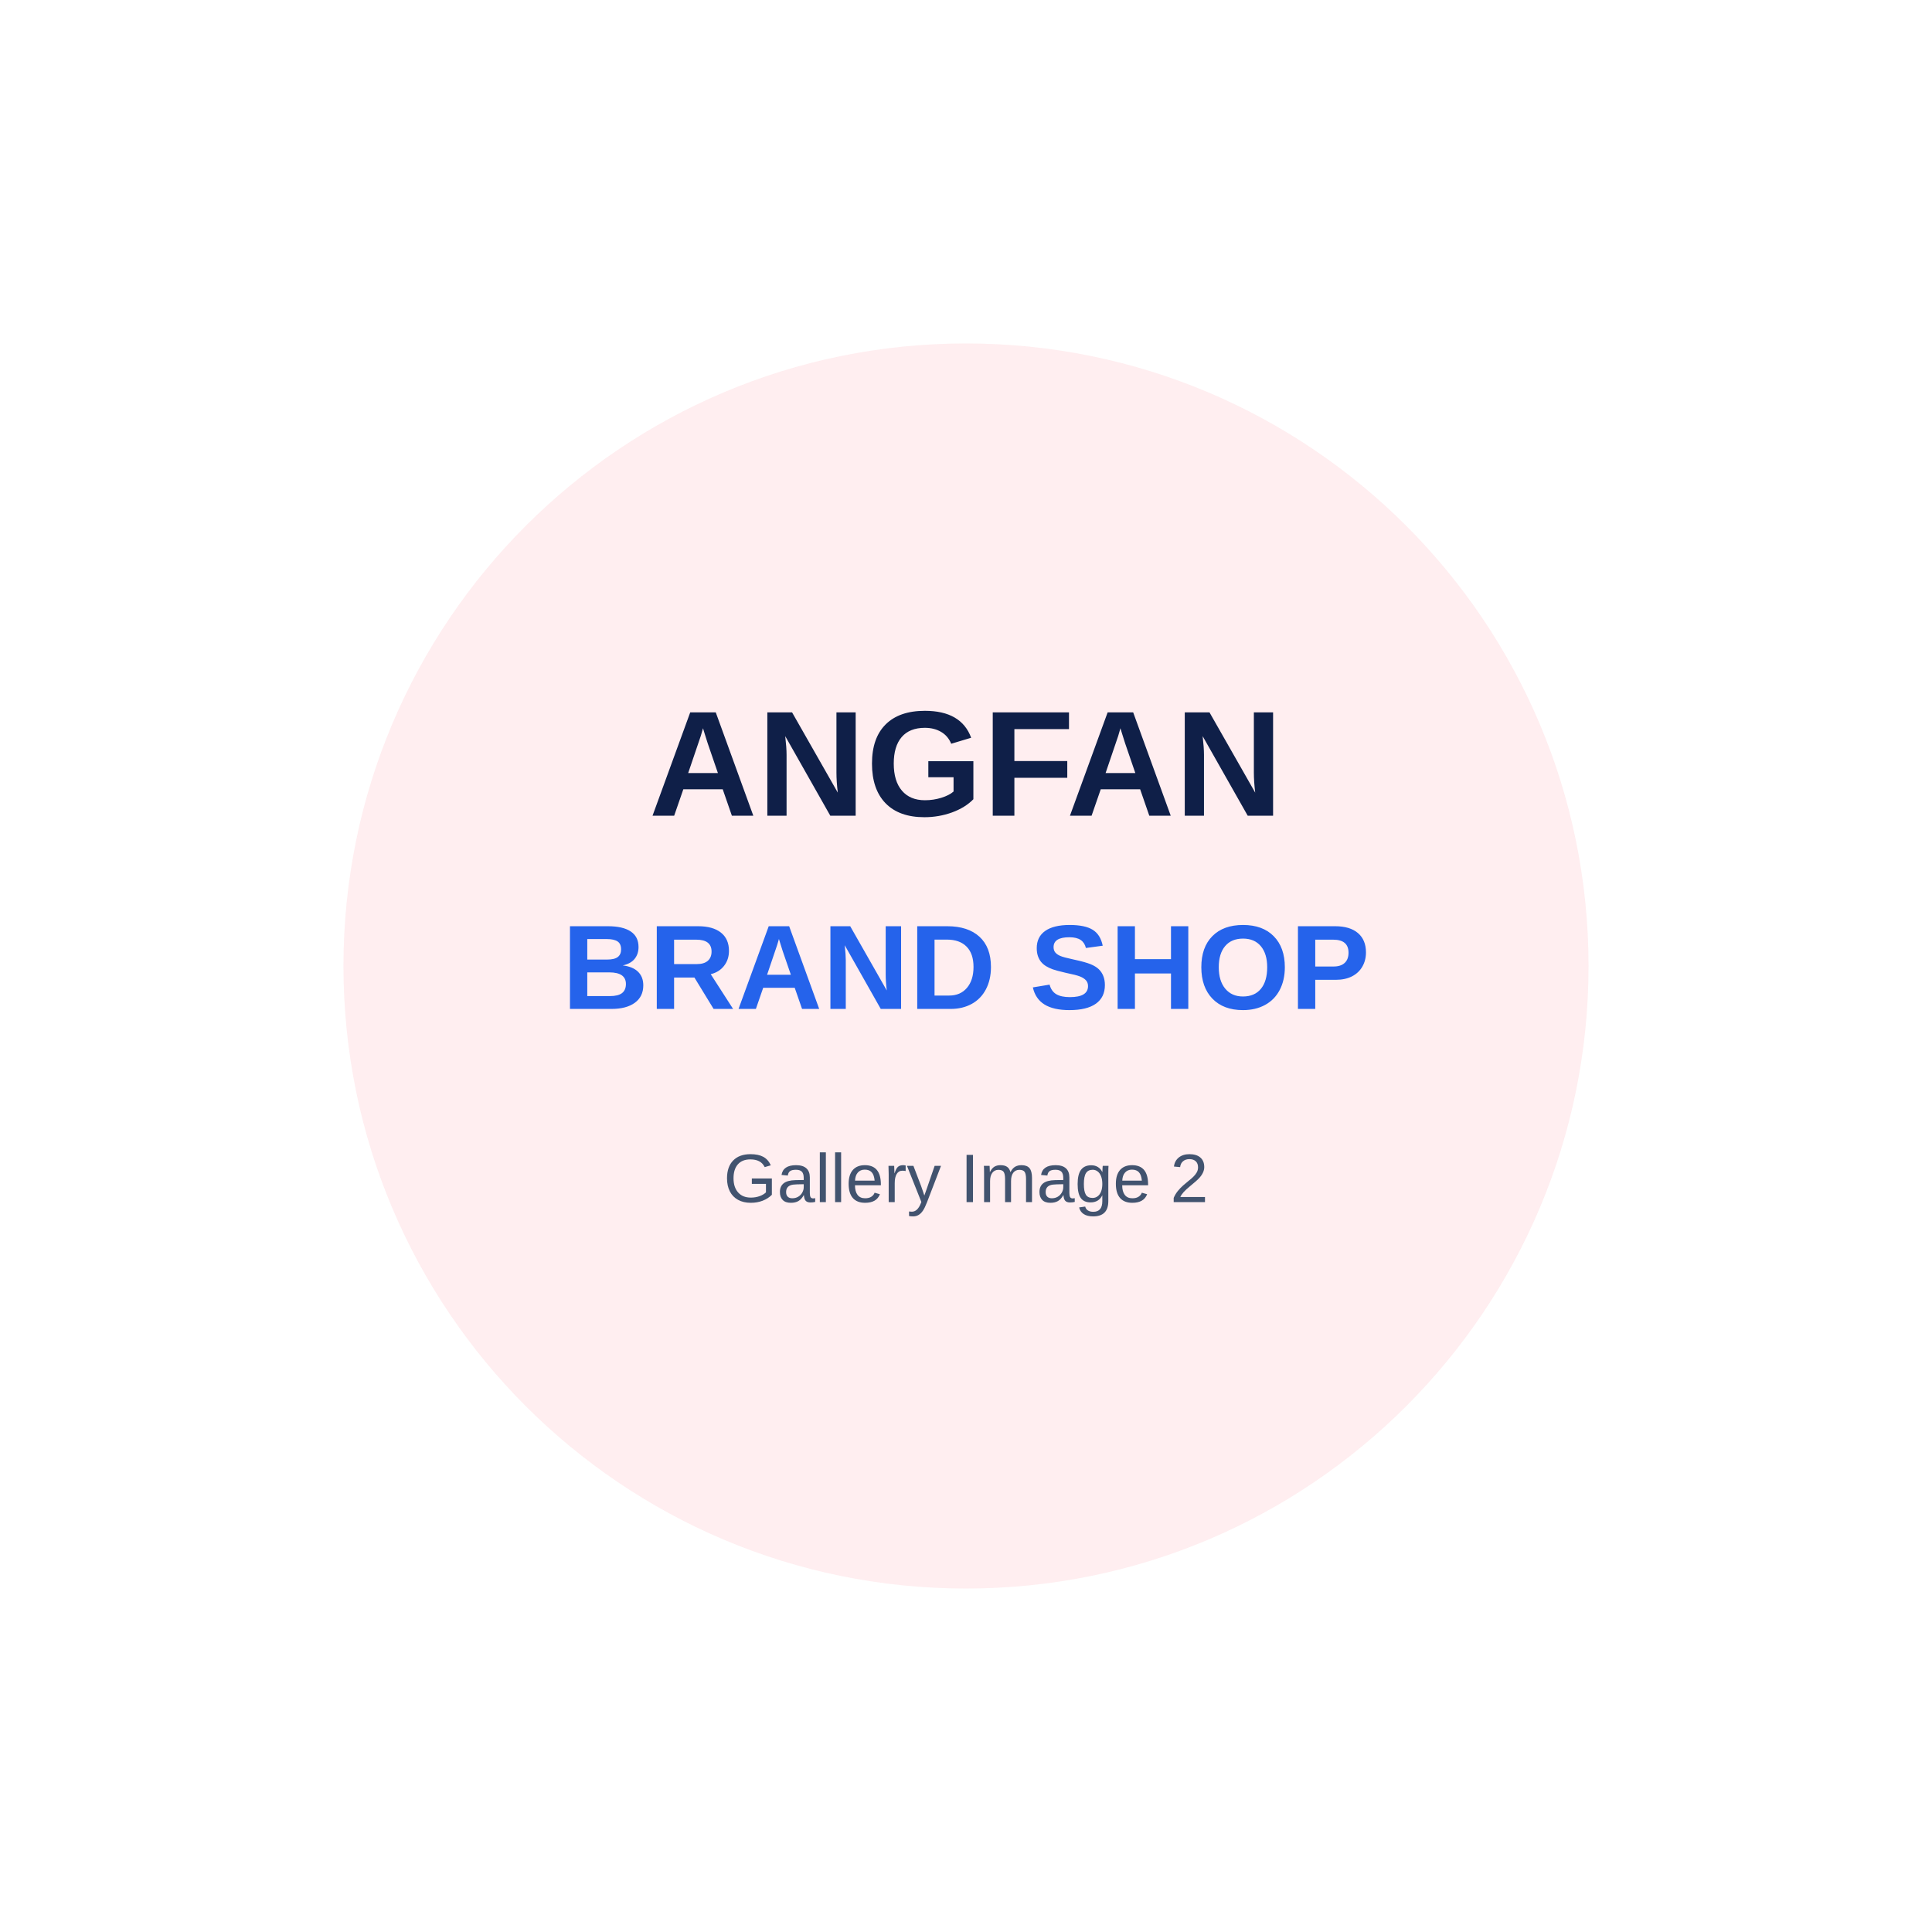
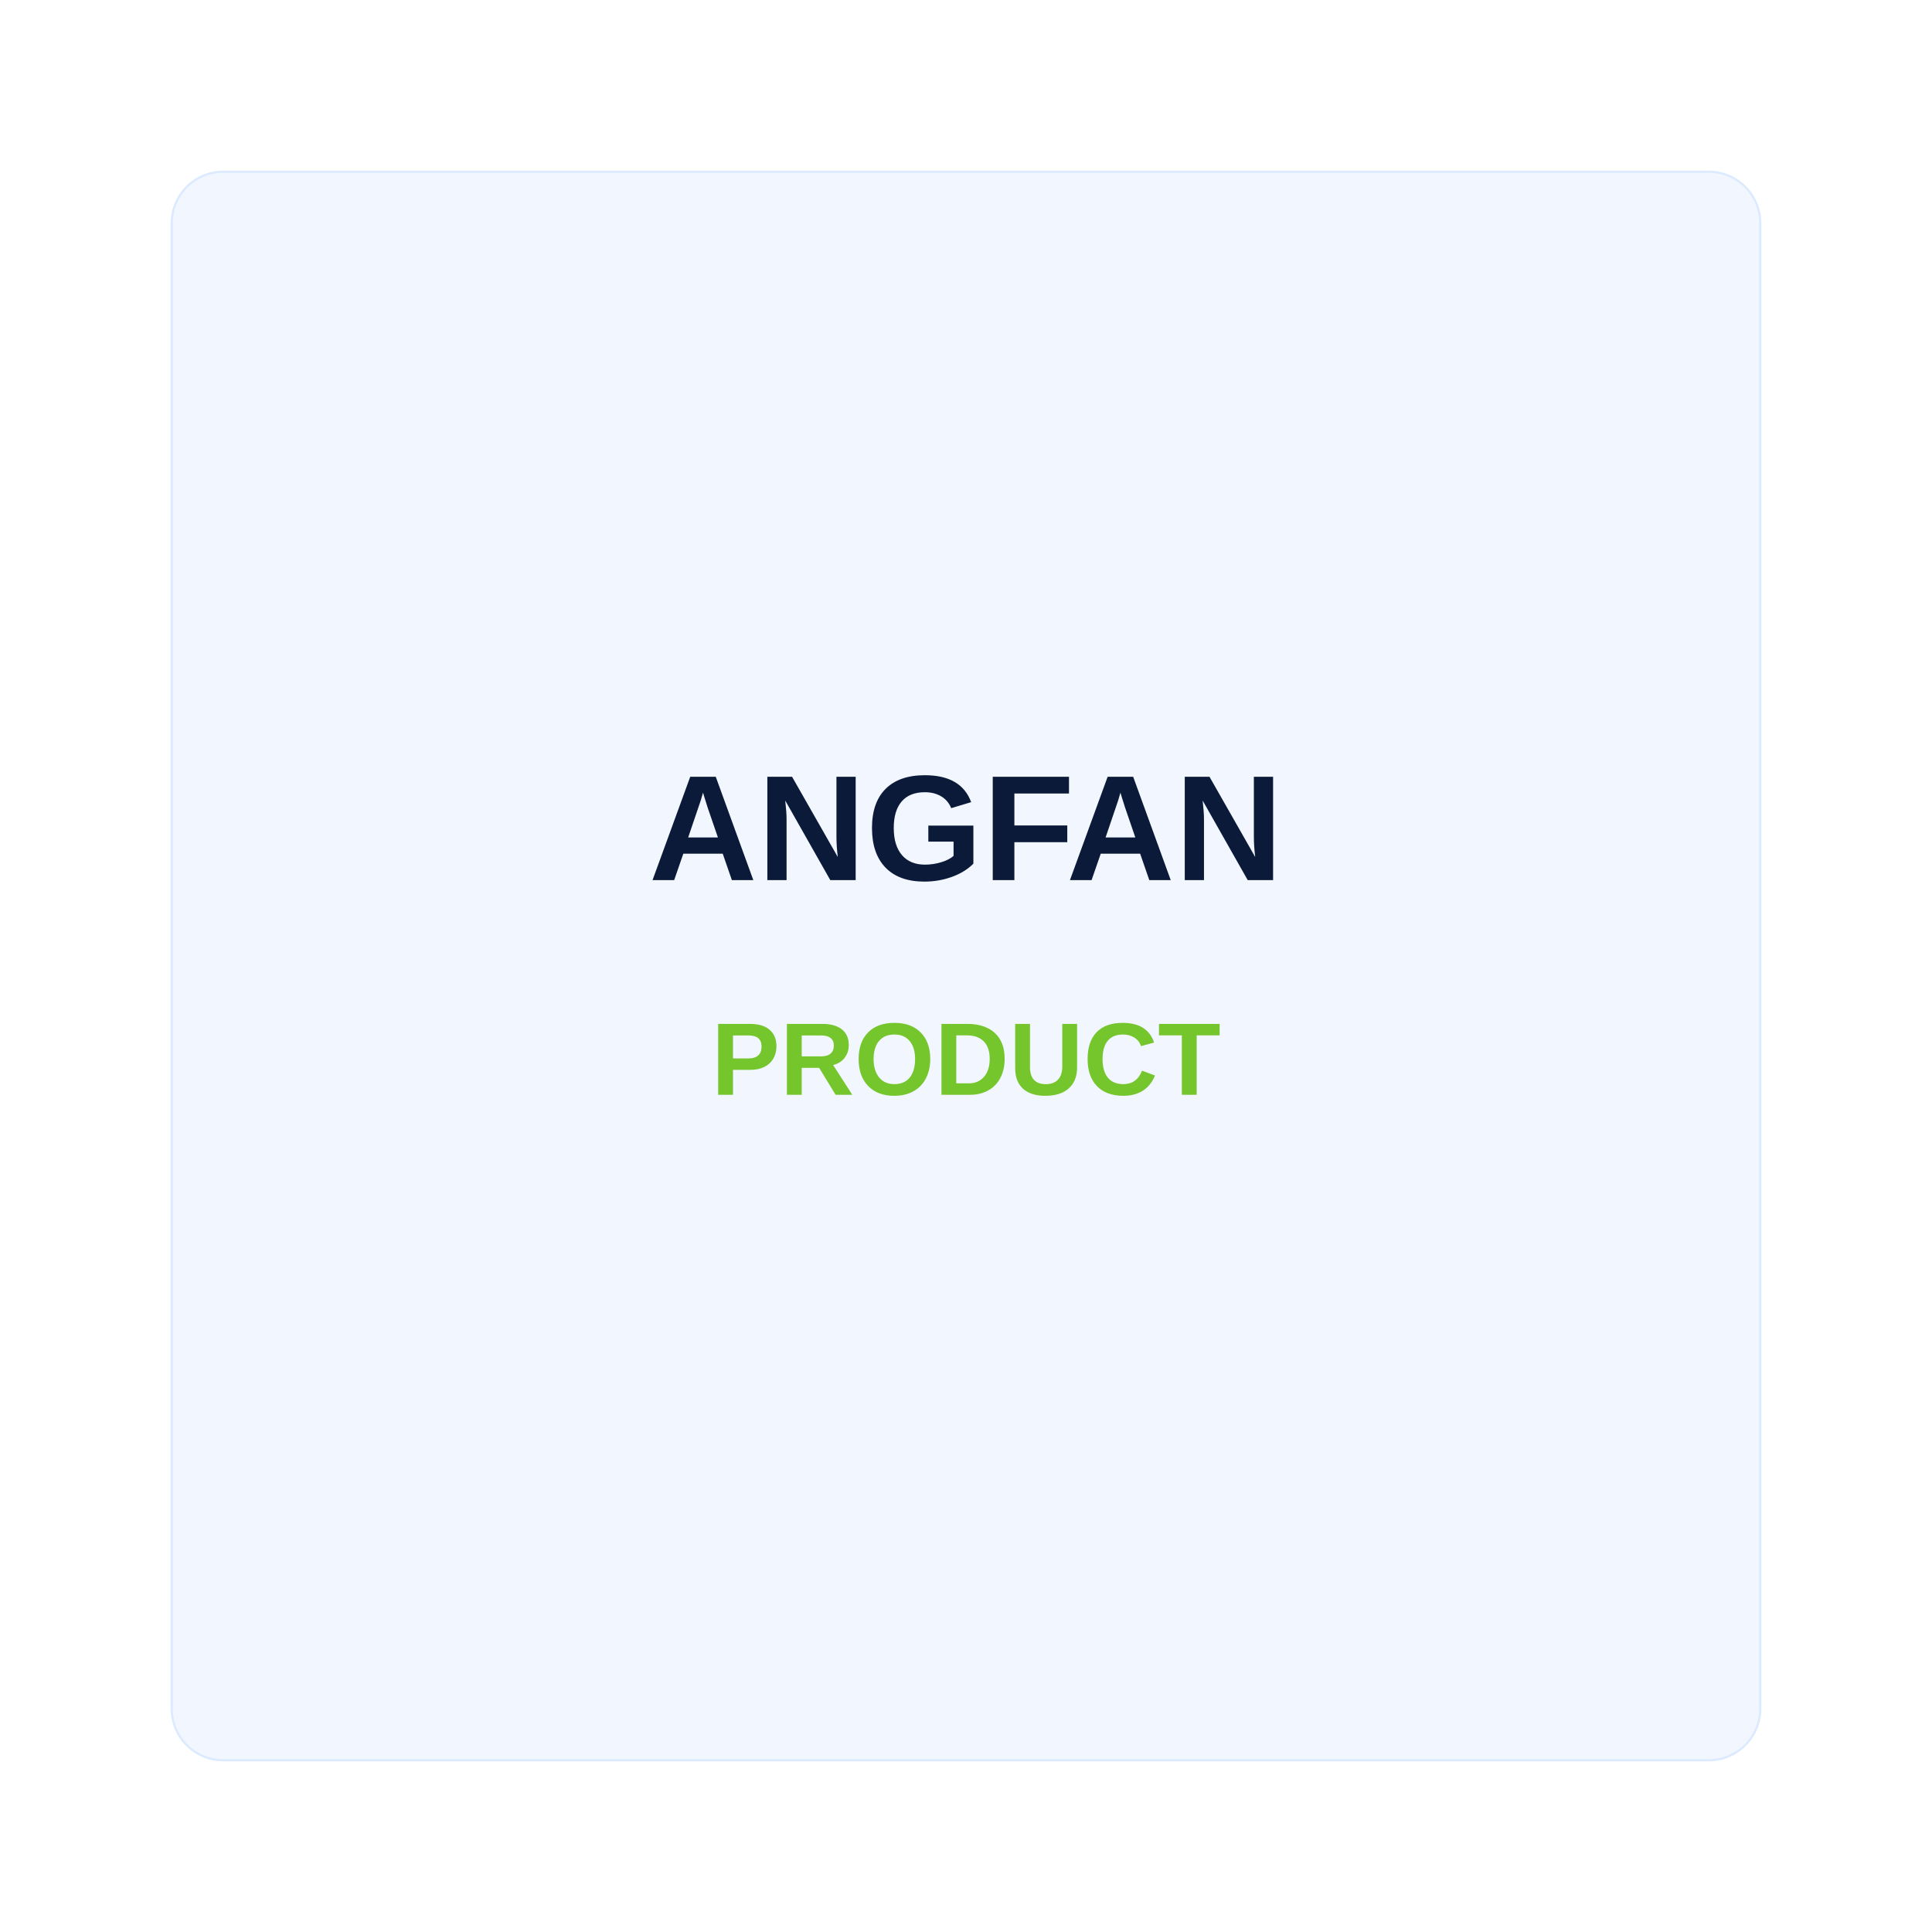
- <svg xmlns="http://www.w3.org/2000/svg" width="900" height="900" viewBox="0 0 900 900">
-   <rect width="900" height="900" fill="#ffffff" />
-   <circle cx="450" cy="450" r="290" fill="#fecdd3" opacity="0.35" />
-   <text x="450" y="380" text-anchor="middle" font-family="Arial" font-size="70" font-weight="700" fill="#0f1f48">ANGFAN</text>
-   <text x="450" y="470" text-anchor="middle" font-family="Arial" font-size="56" font-weight="700" fill="#2563eb">BRAND SHOP</text>
-   <text x="450" y="560" text-anchor="middle" font-family="Arial" font-size="32" fill="#42536f">Gallery Image 2</text>
+ <svg xmlns="http://www.w3.org/2000/svg" width="900" height="900">
+   <rect width="900" height="900" fill="#fff" />
+   <rect x="80" y="80" width="740" height="740" rx="24" fill="#f2f7ff" stroke="#dbeafe" />
+   <text x="450" y="410" font-family="Arial" font-size="70" text-anchor="middle" font-weight="700" fill="#0b1a38">ANGFAN</text>
+   <text x="450" y="510" font-family="Arial" font-size="48" text-anchor="middle" font-weight="700" fill="#75c62d">PRODUCT</text>
</svg>
